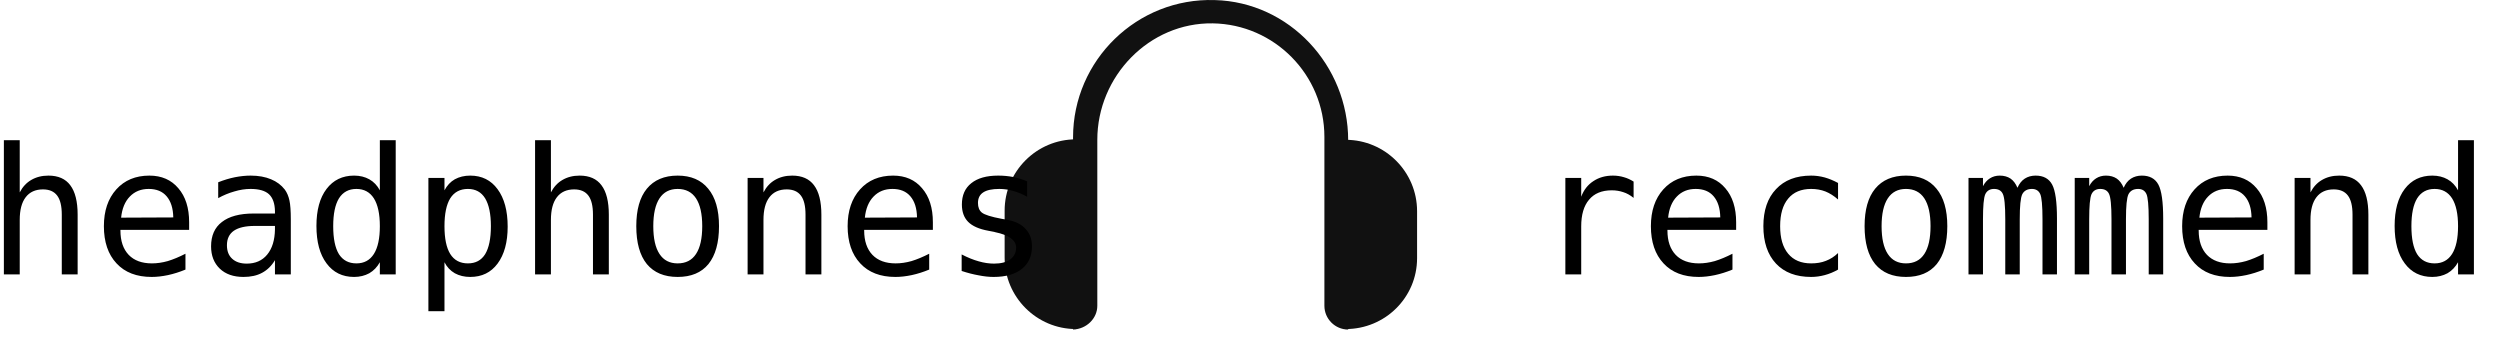
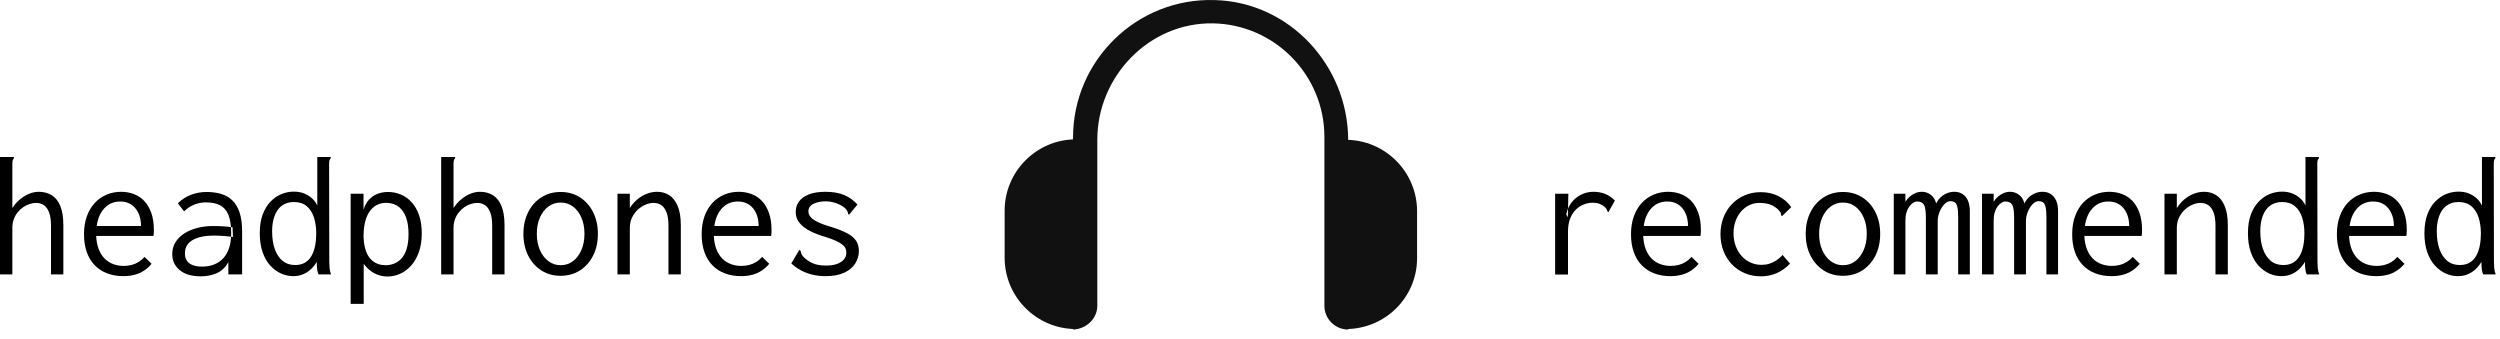
<svg xmlns="http://www.w3.org/2000/svg" width="100%" height="100%" viewBox="0 0 170 23" version="1.1" xml:space="preserve" style="fill-rule:evenodd;clip-rule:evenodd;stroke-linejoin:round;stroke-miterlimit:2;">
-   <g transform="matrix(1,0,0,1,-9.552817,-5.636874)">
-     <g transform="matrix(1,0,0,1,-545.004,-458.347)">
-       <g id="headphones" transform="matrix(0.329954,0,0,0.329954,636.895,474.844)">
-         <g transform="matrix(1,0,0,1,-50,-50)">
-           <path d="M22.2,84.9C14.1,84.9 7.5,78.3 7.5,70.2L7.5,60.5C7.5,52.4 14.1,45.8 22.2,45.8L22.2,84.9Z" style="fill:rgb(17,17,17);fill-rule:nonzero;" />
-           <path d="M77.8,84.9L77.8,45.9C85.9,45.9 92.5,52.5 92.5,60.6L92.5,70.3C92.5,78.4 85.9,84.9 77.8,84.9Z" style="fill:rgb(17,17,17);fill-rule:nonzero;" />
-           <path d="M26.6,80.1L26.6,45.9C26.6,32.8 37.3,21.7 50.4,21.9C63.1,22.1 73.4,32.5 73.4,45.3L73.4,80.1C73.4,82.8 75.6,85 78.3,85L78.3,46C78.3,30.6 66.2,17.5 50.8,17.1C34.8,16.6 21.6,29.5 21.6,45.4L21.6,85C24.4,84.9 26.6,82.7 26.6,80.1Z" style="fill:rgb(17,17,17);fill-rule:nonzero;" />
+   <g transform="matrix(1,0,0,1,-0.000183,0)">
+     <g transform="matrix(1,0,0,1,-9.552817,-5.636874)">
+       <g transform="matrix(1,0,0,1,-545.004,-458.347)">
+         <g id="headphones" transform="matrix(0.329954,0,0,0.329954,636.895,474.844)">
+           <g transform="matrix(1,0,0,1,-50,-50)">
+             <path d="M22.2,84.9C14.1,84.9 7.5,78.3 7.5,70.2L7.5,60.5C7.5,52.4 14.1,45.8 22.2,45.8L22.2,84.9Z" style="fill:rgb(17,17,17);fill-rule:nonzero;" />
+             <path d="M77.8,84.9L77.8,45.9C85.9,45.9 92.5,52.5 92.5,60.6L92.5,70.3C92.5,78.4 85.9,84.9 77.8,84.9Z" style="fill:rgb(17,17,17);fill-rule:nonzero;" />
+             <path d="M26.6,80.1L26.6,45.9C26.6,32.8 37.3,21.7 50.4,21.9C63.1,22.1 73.4,32.5 73.4,45.3L73.4,80.1C73.4,82.8 75.6,85 78.3,85L78.3,46C78.3,30.6 66.2,17.5 50.8,17.1C34.8,16.6 21.6,29.5 21.6,45.4L21.6,85C24.4,84.9 26.6,82.7 26.6,80.1Z" style="fill:rgb(17,17,17);fill-rule:nonzero;" />
+           </g>
        </g>
      </g>
    </g>
-     <g transform="matrix(1,0,0,1,-545.004,-458.347)">
-       <g transform="matrix(1,0,0,1,542.004,469.347)">
-         <g transform="matrix(12,0,0,12,71.67682,13.29494)">
-                 </g>
-         <text x="11.677px" y="13.295px" style="font-family:'Inconsolata-Regular', 'Inconsolata', monospace;font-size:12px;">headphones</text>
+     <g transform="matrix(1,0,0,1,-9.552817,-5.636874)">
+       <g transform="matrix(1,0,0,1,-545.004,-458.347)">
+         <g transform="matrix(1,0,0,1,542.004,469.347)">
+           <g transform="matrix(1,0,0,1,11.677,13.295)">
+             <path d="M0.876,-7.98L1.824,-7.98L1.824,-7.896C1.776,-7.848 1.746,-7.796 1.734,-7.74C1.722,-7.684 1.716,-7.588 1.716,-7.452L1.716,-4.512C1.86,-4.736 2.03,-4.93 2.226,-5.094C2.422,-5.258 2.63,-5.386 2.85,-5.478C3.07,-5.57 3.292,-5.616 3.516,-5.616C3.844,-5.616 4.134,-5.54 4.386,-5.388C4.638,-5.236 4.834,-4.992 4.974,-4.656C5.114,-4.32 5.184,-3.876 5.184,-3.324L5.184,0L4.344,0L4.344,-3.3C4.344,-3.684 4.3,-3.99 4.212,-4.218C4.124,-4.446 4.004,-4.61 3.852,-4.71C3.7,-4.81 3.528,-4.86 3.336,-4.86C3.192,-4.86 3.044,-4.836 2.892,-4.788C2.74,-4.74 2.594,-4.668 2.454,-4.572C2.314,-4.476 2.188,-4.358 2.076,-4.218C1.964,-4.078 1.876,-3.92 1.812,-3.744C1.748,-3.568 1.716,-3.372 1.716,-3.156L1.716,0L0.876,0L0.876,-7.98Z" />
+             <path d="M9.264,0.12C8.864,0.12 8.5,0.058 8.172,-0.066C7.844,-0.19 7.562,-0.372 7.326,-0.612C7.09,-0.852 6.908,-1.15 6.78,-1.506C6.652,-1.862 6.588,-2.268 6.588,-2.724C6.588,-3.188 6.654,-3.6 6.786,-3.96C6.918,-4.32 7.098,-4.622 7.326,-4.866C7.554,-5.11 7.822,-5.296 8.13,-5.424C8.438,-5.552 8.764,-5.616 9.108,-5.616C9.42,-5.616 9.712,-5.564 9.984,-5.46C10.256,-5.356 10.492,-5.198 10.692,-4.986C10.892,-4.774 11.05,-4.504 11.166,-4.176C11.282,-3.848 11.34,-3.46 11.34,-3.012C11.34,-2.948 11.338,-2.882 11.334,-2.814C11.33,-2.746 11.324,-2.68 11.316,-2.616L7.416,-2.616C7.432,-2.264 7.492,-1.958 7.596,-1.698C7.7,-1.438 7.836,-1.226 8.004,-1.062C8.172,-0.898 8.366,-0.776 8.586,-0.696C8.806,-0.616 9.04,-0.576 9.288,-0.576C9.48,-0.576 9.66,-0.598 9.828,-0.642C9.996,-0.686 10.154,-0.754 10.302,-0.846C10.45,-0.938 10.584,-1.052 10.704,-1.188L11.184,-0.72C11.032,-0.536 10.858,-0.38 10.662,-0.252C10.466,-0.124 10.252,-0.03 10.02,0.03C9.788,0.09 9.536,0.12 9.264,0.12ZM7.452,-3.288L10.464,-3.288C10.464,-3.544 10.43,-3.774 10.362,-3.978C10.294,-4.182 10.198,-4.358 10.074,-4.506C9.95,-4.654 9.802,-4.766 9.63,-4.842C9.458,-4.918 9.264,-4.956 9.048,-4.956C8.856,-4.956 8.674,-4.924 8.502,-4.86C8.33,-4.796 8.172,-4.694 8.028,-4.554C7.884,-4.414 7.762,-4.24 7.662,-4.032C7.562,-3.824 7.492,-3.576 7.452,-3.288Z" />
+             <path d="M14.532,0.132C13.908,0.132 13.428,-0.01 13.092,-0.294C12.756,-0.578 12.588,-0.94 12.588,-1.38C12.588,-1.676 12.66,-1.942 12.804,-2.178C12.948,-2.414 13.146,-2.614 13.398,-2.778C13.65,-2.942 13.944,-3.068 14.28,-3.156C14.616,-3.244 14.972,-3.288 15.348,-3.288C15.484,-3.288 15.622,-3.286 15.762,-3.282C15.902,-3.278 16.05,-3.27 16.206,-3.258C16.362,-3.246 16.524,-3.228 16.692,-3.204L16.716,-2.544C16.572,-2.568 16.426,-2.586 16.278,-2.598C16.13,-2.61 15.984,-2.62 15.84,-2.628C15.696,-2.636 15.556,-2.64 15.42,-2.64C15.132,-2.64 14.868,-2.616 14.628,-2.568C14.388,-2.52 14.18,-2.448 14.004,-2.352C13.828,-2.256 13.692,-2.132 13.596,-1.98C13.5,-1.828 13.452,-1.644 13.452,-1.428C13.452,-1.26 13.482,-1.118 13.542,-1.002C13.602,-0.886 13.684,-0.794 13.788,-0.726C13.892,-0.658 14.014,-0.608 14.154,-0.576C14.294,-0.544 14.448,-0.528 14.616,-0.528C14.928,-0.528 15.206,-0.578 15.45,-0.678C15.694,-0.778 15.902,-0.924 16.074,-1.116C16.246,-1.308 16.376,-1.544 16.464,-1.824C16.552,-2.104 16.596,-2.424 16.596,-2.784C16.596,-3.328 16.532,-3.752 16.404,-4.056C16.276,-4.36 16.086,-4.576 15.834,-4.704C15.582,-4.832 15.26,-4.896 14.868,-4.896C14.604,-4.896 14.344,-4.846 14.088,-4.746C13.832,-4.646 13.6,-4.492 13.392,-4.284L12.972,-4.836C13.228,-5.092 13.524,-5.284 13.86,-5.412C14.196,-5.54 14.552,-5.604 14.928,-5.604C15.288,-5.604 15.616,-5.56 15.912,-5.472C16.208,-5.384 16.462,-5.238 16.674,-5.034C16.886,-4.83 17.05,-4.556 17.166,-4.212C17.282,-3.868 17.34,-3.436 17.34,-2.916L17.34,0L16.404,0L16.404,-0.84C16.3,-0.64 16.174,-0.476 16.026,-0.348C15.878,-0.22 15.72,-0.122 15.552,-0.054C15.384,0.014 15.212,0.062 15.036,0.09C14.86,0.118 14.692,0.132 14.532,0.132Z" />
+             <path d="M20.808,0.12C20.528,0.12 20.254,0.06 19.986,-0.06C19.718,-0.18 19.474,-0.36 19.254,-0.6C19.034,-0.84 18.86,-1.144 18.732,-1.512C18.604,-1.88 18.54,-2.308 18.54,-2.796C18.54,-3.3 18.608,-3.73 18.744,-4.086C18.88,-4.442 19.06,-4.734 19.284,-4.962C19.508,-5.19 19.756,-5.358 20.028,-5.466C20.3,-5.574 20.576,-5.628 20.856,-5.628C21.112,-5.628 21.342,-5.588 21.546,-5.508C21.75,-5.428 21.93,-5.318 22.086,-5.178C22.242,-5.038 22.364,-4.872 22.452,-4.68L22.452,-7.98L23.364,-7.98L23.364,-7.896C23.316,-7.848 23.286,-7.796 23.274,-7.74C23.262,-7.684 23.256,-7.588 23.256,-7.452L23.268,-0.852C23.268,-0.708 23.274,-0.566 23.286,-0.426C23.298,-0.286 23.332,-0.144 23.388,0L22.536,0C22.496,-0.096 22.468,-0.192 22.452,-0.288C22.436,-0.384 22.426,-0.478 22.422,-0.57C22.418,-0.662 22.416,-0.756 22.416,-0.852C22.304,-0.66 22.168,-0.49 22.008,-0.342C21.848,-0.194 21.668,-0.08 21.468,0C21.268,0.08 21.048,0.12 20.808,0.12ZM20.94,-0.636C21.204,-0.636 21.428,-0.69 21.612,-0.798C21.796,-0.906 21.944,-1.058 22.056,-1.254C22.168,-1.45 22.25,-1.678 22.302,-1.938C22.354,-2.198 22.38,-2.476 22.38,-2.772C22.38,-3.18 22.328,-3.546 22.224,-3.87C22.12,-4.194 21.956,-4.45 21.732,-4.638C21.508,-4.826 21.22,-4.92 20.868,-4.92C20.628,-4.92 20.414,-4.874 20.226,-4.782C20.038,-4.69 19.882,-4.556 19.758,-4.38C19.634,-4.204 19.54,-3.994 19.476,-3.75C19.412,-3.506 19.38,-3.232 19.38,-2.928C19.38,-2.472 19.44,-2.072 19.56,-1.728C19.68,-1.384 19.856,-1.116 20.088,-0.924C20.32,-0.732 20.604,-0.636 20.94,-0.636Z" />
+             <path d="M24.72,2.004L24.72,-5.484L25.596,-5.484L25.596,-4.404C25.684,-4.684 25.81,-4.912 25.974,-5.088C26.138,-5.264 26.33,-5.394 26.55,-5.478C26.77,-5.562 27.008,-5.604 27.264,-5.604C27.568,-5.604 27.858,-5.546 28.134,-5.43C28.41,-5.314 28.654,-5.14 28.866,-4.908C29.078,-4.676 29.246,-4.384 29.37,-4.032C29.494,-3.68 29.556,-3.264 29.556,-2.784C29.556,-2.304 29.49,-1.88 29.358,-1.512C29.226,-1.144 29.05,-0.838 28.83,-0.594C28.61,-0.35 28.362,-0.166 28.086,-0.042C27.81,0.082 27.528,0.144 27.24,0.144C27.024,0.144 26.814,0.11 26.61,0.042C26.406,-0.026 26.22,-0.126 26.052,-0.258C25.884,-0.39 25.736,-0.544 25.608,-0.72L25.608,2.004L24.72,2.004ZM27.096,-0.624C27.288,-0.624 27.476,-0.658 27.66,-0.726C27.844,-0.794 28.012,-0.908 28.164,-1.068C28.316,-1.228 28.436,-1.446 28.524,-1.722C28.612,-1.998 28.656,-2.34 28.656,-2.748C28.656,-3.188 28.6,-3.562 28.488,-3.87C28.376,-4.178 28.214,-4.416 28.002,-4.584C27.79,-4.752 27.532,-4.844 27.228,-4.86C27.004,-4.876 26.794,-4.844 26.598,-4.764C26.402,-4.684 26.228,-4.552 26.076,-4.368C25.924,-4.184 25.806,-3.942 25.722,-3.642C25.638,-3.342 25.596,-2.98 25.596,-2.556C25.604,-2.3 25.632,-2.068 25.68,-1.86C25.728,-1.652 25.796,-1.47 25.884,-1.314C25.972,-1.158 26.076,-1.03 26.196,-0.93C26.316,-0.83 26.452,-0.754 26.604,-0.702C26.756,-0.65 26.92,-0.624 27.096,-0.624Z" />
+             <path d="M30.876,-7.98L31.824,-7.98L31.824,-7.896C31.776,-7.848 31.746,-7.796 31.734,-7.74C31.722,-7.684 31.716,-7.588 31.716,-7.452L31.716,-4.512C31.86,-4.736 32.03,-4.93 32.226,-5.094C32.422,-5.258 32.63,-5.386 32.85,-5.478C33.07,-5.57 33.292,-5.616 33.516,-5.616C33.844,-5.616 34.134,-5.54 34.386,-5.388C34.638,-5.236 34.834,-4.992 34.974,-4.656C35.114,-4.32 35.184,-3.876 35.184,-3.324L35.184,0L34.344,0L34.344,-3.3C34.344,-3.684 34.3,-3.99 34.212,-4.218C34.124,-4.446 34.004,-4.61 33.852,-4.71C33.7,-4.81 33.528,-4.86 33.336,-4.86C33.192,-4.86 33.044,-4.836 32.892,-4.788C32.74,-4.74 32.594,-4.668 32.454,-4.572C32.314,-4.476 32.188,-4.358 32.076,-4.218C31.964,-4.078 31.876,-3.92 31.812,-3.744C31.748,-3.568 31.716,-3.372 31.716,-3.156L31.716,0L30.876,0L30.876,-7.98Z" />
+             <path d="M39,0.096C38.504,0.096 38.066,-0.026 37.686,-0.27C37.306,-0.514 37.008,-0.85 36.792,-1.278C36.576,-1.706 36.468,-2.196 36.468,-2.748C36.468,-3.308 36.576,-3.802 36.792,-4.23C37.008,-4.658 37.306,-4.994 37.686,-5.238C38.066,-5.482 38.504,-5.604 39,-5.604C39.496,-5.604 39.934,-5.482 40.314,-5.238C40.694,-4.994 40.992,-4.658 41.208,-4.23C41.424,-3.802 41.532,-3.308 41.532,-2.748C41.532,-2.196 41.424,-1.706 41.208,-1.278C40.992,-0.85 40.694,-0.514 40.314,-0.27C39.934,-0.026 39.496,0.096 39,0.096ZM39,-0.624C39.32,-0.624 39.6,-0.716 39.84,-0.9C40.08,-1.084 40.27,-1.336 40.41,-1.656C40.55,-1.976 40.62,-2.344 40.62,-2.76C40.62,-3.176 40.55,-3.544 40.41,-3.864C40.27,-4.184 40.08,-4.434 39.84,-4.614C39.6,-4.794 39.32,-4.884 39,-4.884C38.688,-4.884 38.41,-4.794 38.166,-4.614C37.922,-4.434 37.73,-4.184 37.59,-3.864C37.45,-3.544 37.38,-3.176 37.38,-2.76C37.38,-2.344 37.45,-1.976 37.59,-1.656C37.73,-1.336 37.922,-1.084 38.166,-0.9C38.41,-0.716 38.688,-0.624 39,-0.624Z" />
+             <path d="M42.864,0L42.864,-5.484L43.704,-5.484L43.704,-4.512C43.848,-4.736 44.016,-4.93 44.208,-5.094C44.4,-5.258 44.612,-5.386 44.844,-5.478C45.076,-5.57 45.316,-5.616 45.564,-5.616C45.868,-5.616 46.14,-5.54 46.38,-5.388C46.62,-5.236 46.812,-4.992 46.956,-4.656C47.1,-4.32 47.172,-3.876 47.172,-3.324L47.172,0L46.332,0L46.332,-3.3C46.332,-3.684 46.288,-3.99 46.2,-4.218C46.112,-4.446 45.992,-4.61 45.84,-4.71C45.688,-4.81 45.516,-4.86 45.324,-4.86C45.14,-4.86 44.954,-4.82 44.766,-4.74C44.578,-4.66 44.404,-4.546 44.244,-4.398C44.084,-4.25 43.954,-4.072 43.854,-3.864C43.754,-3.656 43.704,-3.42 43.704,-3.156L43.704,0L42.864,0Z" />
+             <path d="M51.264,0.12C50.864,0.12 50.5,0.058 50.172,-0.066C49.844,-0.19 49.562,-0.372 49.326,-0.612C49.09,-0.852 48.908,-1.15 48.78,-1.506C48.652,-1.862 48.588,-2.268 48.588,-2.724C48.588,-3.188 48.654,-3.6 48.786,-3.96C48.918,-4.32 49.098,-4.622 49.326,-4.866C49.554,-5.11 49.822,-5.296 50.13,-5.424C50.438,-5.552 50.764,-5.616 51.108,-5.616C51.42,-5.616 51.712,-5.564 51.984,-5.46C52.256,-5.356 52.492,-5.198 52.692,-4.986C52.892,-4.774 53.05,-4.504 53.166,-4.176C53.282,-3.848 53.34,-3.46 53.34,-3.012C53.34,-2.948 53.338,-2.882 53.334,-2.814C53.33,-2.746 53.324,-2.68 53.316,-2.616L49.416,-2.616C49.432,-2.264 49.492,-1.958 49.596,-1.698C49.7,-1.438 49.836,-1.226 50.004,-1.062C50.172,-0.898 50.366,-0.776 50.586,-0.696C50.806,-0.616 51.04,-0.576 51.288,-0.576C51.48,-0.576 51.66,-0.598 51.828,-0.642C51.996,-0.686 52.154,-0.754 52.302,-0.846C52.45,-0.938 52.584,-1.052 52.704,-1.188L53.184,-0.72C53.032,-0.536 52.858,-0.38 52.662,-0.252C52.466,-0.124 52.252,-0.03 52.02,0.03C51.788,0.09 51.536,0.12 51.264,0.12ZM49.452,-3.288L52.464,-3.288C52.464,-3.544 52.43,-3.774 52.362,-3.978C52.294,-4.182 52.198,-4.358 52.074,-4.506C51.95,-4.654 51.802,-4.766 51.63,-4.842C51.458,-4.918 51.264,-4.956 51.048,-4.956C50.856,-4.956 50.674,-4.924 50.502,-4.86C50.33,-4.796 50.172,-4.694 50.028,-4.554C49.884,-4.414 49.762,-4.24 49.662,-4.032C49.562,-3.824 49.492,-3.576 49.452,-3.288Z" />
+             <path d="M57.012,0.12C56.708,0.12 56.418,0.088 56.142,0.024C55.866,-0.04 55.606,-0.136 55.362,-0.264C55.118,-0.392 54.892,-0.552 54.684,-0.744L55.164,-1.56L55.236,-1.668L55.308,-1.62C55.324,-1.556 55.342,-1.49 55.362,-1.422C55.382,-1.354 55.436,-1.272 55.524,-1.176C55.692,-1.008 55.894,-0.87 56.13,-0.762C56.366,-0.654 56.668,-0.6 57.036,-0.6C57.332,-0.6 57.582,-0.636 57.786,-0.708C57.99,-0.78 58.148,-0.882 58.26,-1.014C58.372,-1.146 58.428,-1.3 58.428,-1.476C58.428,-1.596 58.404,-1.702 58.356,-1.794C58.308,-1.886 58.23,-1.972 58.122,-2.052C58.014,-2.132 57.872,-2.212 57.696,-2.292C57.52,-2.372 57.304,-2.452 57.048,-2.532C56.632,-2.652 56.268,-2.792 55.956,-2.952C55.644,-3.112 55.404,-3.298 55.236,-3.51C55.068,-3.722 54.984,-3.964 54.984,-4.236C54.984,-4.516 55.06,-4.758 55.212,-4.962C55.364,-5.166 55.59,-5.326 55.89,-5.442C56.19,-5.558 56.56,-5.616 57,-5.616C57.256,-5.616 57.488,-5.598 57.696,-5.562C57.904,-5.526 58.096,-5.472 58.272,-5.4C58.448,-5.328 58.61,-5.238 58.758,-5.13C58.906,-5.022 59.048,-4.896 59.184,-4.752L58.692,-4.152L58.608,-4.056L58.548,-4.116C58.54,-4.18 58.522,-4.242 58.494,-4.302C58.466,-4.362 58.408,-4.436 58.32,-4.524C58.136,-4.668 57.928,-4.778 57.696,-4.854C57.464,-4.93 57.24,-4.968 57.024,-4.968C56.704,-4.968 56.428,-4.912 56.196,-4.8C55.964,-4.688 55.848,-4.516 55.848,-4.284C55.848,-4.164 55.89,-4.046 55.974,-3.93C56.058,-3.814 56.212,-3.698 56.436,-3.582C56.66,-3.466 56.98,-3.348 57.396,-3.228C57.852,-3.084 58.218,-2.938 58.494,-2.79C58.77,-2.642 58.97,-2.472 59.094,-2.28C59.218,-2.088 59.28,-1.86 59.28,-1.596C59.28,-1.292 59.198,-1.008 59.034,-0.744C58.87,-0.48 58.62,-0.27 58.284,-0.114C57.948,0.042 57.524,0.12 57.012,0.12Z" />
+           </g>
+         </g>
      </g>
    </g>
-     <g transform="matrix(1,0,0,1,-545.004,-458.347)">
-       <g transform="matrix(1,0,0,1,647.2004,469.347)">
-         <g transform="matrix(12,0,0,12,77.67682,13.29494)">
-                 </g>
-         <text x="11.677px" y="13.295px" style="font-family:'Inconsolata-Regular', 'Inconsolata', monospace;font-size:12px;">recommended</text>
+     <g transform="matrix(1,0,0,1,-9.552817,-5.636874)">
+       <g transform="matrix(1,0,0,1,-545.004,-458.347)">
+         <g transform="matrix(1,0,0,1,647.2004,469.347)">
+           <g transform="matrix(1,0,0,1,11.677,13.295)">
+             <path d="M1.428,-5.484L2.328,-5.484L2.292,-3.888L2.184,-4.068C2.232,-4.316 2.316,-4.536 2.436,-4.728C2.556,-4.92 2.7,-5.082 2.868,-5.214C3.036,-5.346 3.22,-5.446 3.42,-5.514C3.62,-5.582 3.828,-5.616 4.044,-5.616C4.332,-5.616 4.598,-5.566 4.842,-5.466C5.086,-5.366 5.304,-5.216 5.496,-5.016L5.112,-4.344L5.064,-4.236L4.98,-4.284C4.964,-4.348 4.94,-4.408 4.908,-4.464C4.876,-4.52 4.808,-4.588 4.704,-4.668C4.576,-4.748 4.458,-4.802 4.35,-4.83C4.242,-4.858 4.12,-4.872 3.984,-4.872C3.784,-4.872 3.584,-4.834 3.384,-4.758C3.184,-4.682 3.002,-4.564 2.838,-4.404C2.674,-4.244 2.544,-4.04 2.448,-3.792C2.352,-3.544 2.304,-3.248 2.304,-2.904L2.304,0.012L1.428,0.012L1.428,-5.484Z" />
+             <path d="M9.264,0.12C8.864,0.12 8.5,0.058 8.172,-0.066C7.844,-0.19 7.562,-0.372 7.326,-0.612C7.09,-0.852 6.908,-1.15 6.78,-1.506C6.652,-1.862 6.588,-2.268 6.588,-2.724C6.588,-3.188 6.654,-3.6 6.786,-3.96C6.918,-4.32 7.098,-4.622 7.326,-4.866C7.554,-5.11 7.822,-5.296 8.13,-5.424C8.438,-5.552 8.764,-5.616 9.108,-5.616C9.42,-5.616 9.712,-5.564 9.984,-5.46C10.256,-5.356 10.492,-5.198 10.692,-4.986C10.892,-4.774 11.05,-4.504 11.166,-4.176C11.282,-3.848 11.34,-3.46 11.34,-3.012C11.34,-2.948 11.338,-2.882 11.334,-2.814C11.33,-2.746 11.324,-2.68 11.316,-2.616L7.416,-2.616C7.432,-2.264 7.492,-1.958 7.596,-1.698C7.7,-1.438 7.836,-1.226 8.004,-1.062C8.172,-0.898 8.366,-0.776 8.586,-0.696C8.806,-0.616 9.04,-0.576 9.288,-0.576C9.48,-0.576 9.66,-0.598 9.828,-0.642C9.996,-0.686 10.154,-0.754 10.302,-0.846C10.45,-0.938 10.584,-1.052 10.704,-1.188L11.184,-0.72C11.032,-0.536 10.858,-0.38 10.662,-0.252C10.466,-0.124 10.252,-0.03 10.02,0.03C9.788,0.09 9.536,0.12 9.264,0.12ZM7.452,-3.288L10.464,-3.288C10.464,-3.544 10.43,-3.774 10.362,-3.978C10.294,-4.182 10.198,-4.358 10.074,-4.506C9.95,-4.654 9.802,-4.766 9.63,-4.842C9.458,-4.918 9.264,-4.956 9.048,-4.956C8.856,-4.956 8.674,-4.924 8.502,-4.86C8.33,-4.796 8.172,-4.694 8.028,-4.554C7.884,-4.414 7.762,-4.24 7.662,-4.032C7.562,-3.824 7.492,-3.576 7.452,-3.288Z" />
+             <path d="M15.42,0.132C15.02,0.132 14.652,0.06 14.316,-0.084C13.98,-0.228 13.69,-0.428 13.446,-0.684C13.202,-0.94 13.012,-1.242 12.876,-1.59C12.74,-1.938 12.672,-2.32 12.672,-2.736C12.672,-3.144 12.74,-3.522 12.876,-3.87C13.012,-4.218 13.202,-4.52 13.446,-4.776C13.69,-5.032 13.98,-5.232 14.316,-5.376C14.652,-5.52 15.016,-5.592 15.408,-5.592C15.856,-5.592 16.258,-5.502 16.614,-5.322C16.97,-5.142 17.26,-4.892 17.484,-4.572L16.944,-4.044L16.86,-3.96L16.8,-4.02C16.8,-4.084 16.786,-4.144 16.758,-4.2C16.73,-4.256 16.668,-4.332 16.572,-4.428C16.396,-4.588 16.208,-4.7 16.008,-4.764C15.808,-4.828 15.576,-4.86 15.312,-4.86C15.08,-4.86 14.86,-4.812 14.652,-4.716C14.444,-4.62 14.258,-4.482 14.094,-4.302C13.93,-4.122 13.8,-3.904 13.704,-3.648C13.608,-3.392 13.56,-3.108 13.56,-2.796C13.56,-2.484 13.608,-2.198 13.704,-1.938C13.8,-1.678 13.932,-1.452 14.1,-1.26C14.268,-1.068 14.47,-0.918 14.706,-0.81C14.942,-0.702 15.196,-0.648 15.468,-0.648C15.652,-0.648 15.828,-0.674 15.996,-0.726C16.164,-0.778 16.324,-0.854 16.476,-0.954C16.628,-1.054 16.768,-1.176 16.896,-1.32L17.4,-0.732C17.128,-0.444 16.826,-0.228 16.494,-0.084C16.162,0.06 15.804,0.132 15.42,0.132Z" />
+             <path d="M21,0.096C20.504,0.096 20.066,-0.026 19.686,-0.27C19.306,-0.514 19.008,-0.85 18.792,-1.278C18.576,-1.706 18.468,-2.196 18.468,-2.748C18.468,-3.308 18.576,-3.802 18.792,-4.23C19.008,-4.658 19.306,-4.994 19.686,-5.238C20.066,-5.482 20.504,-5.604 21,-5.604C21.496,-5.604 21.934,-5.482 22.314,-5.238C22.694,-4.994 22.992,-4.658 23.208,-4.23C23.424,-3.802 23.532,-3.308 23.532,-2.748C23.532,-2.196 23.424,-1.706 23.208,-1.278C22.992,-0.85 22.694,-0.514 22.314,-0.27C21.934,-0.026 21.496,0.096 21,0.096ZM21,-0.624C21.32,-0.624 21.6,-0.716 21.84,-0.9C22.08,-1.084 22.27,-1.336 22.41,-1.656C22.55,-1.976 22.62,-2.344 22.62,-2.76C22.62,-3.176 22.55,-3.544 22.41,-3.864C22.27,-4.184 22.08,-4.434 21.84,-4.614C21.6,-4.794 21.32,-4.884 21,-4.884C20.688,-4.884 20.41,-4.794 20.166,-4.614C19.922,-4.434 19.73,-4.184 19.59,-3.864C19.45,-3.544 19.38,-3.176 19.38,-2.76C19.38,-2.344 19.45,-1.976 19.59,-1.656C19.73,-1.336 19.922,-1.084 20.166,-0.9C20.41,-0.716 20.688,-0.624 21,-0.624Z" />
+             <path d="M24.456,0L24.456,-5.484L25.248,-5.484L25.248,-4.944C25.336,-5.08 25.438,-5.198 25.554,-5.298C25.67,-5.398 25.798,-5.476 25.938,-5.532C26.078,-5.588 26.22,-5.616 26.364,-5.616C26.524,-5.616 26.672,-5.582 26.808,-5.514C26.944,-5.446 27.058,-5.352 27.15,-5.232C27.242,-5.112 27.304,-4.972 27.336,-4.812C27.408,-4.972 27.506,-5.112 27.63,-5.232C27.754,-5.352 27.898,-5.446 28.062,-5.514C28.226,-5.582 28.396,-5.616 28.572,-5.616C28.756,-5.616 28.916,-5.58 29.052,-5.508C29.188,-5.436 29.3,-5.338 29.388,-5.214C29.476,-5.09 29.54,-4.942 29.58,-4.77C29.62,-4.598 29.636,-4.412 29.628,-4.212L29.628,0L28.836,0L28.836,-3.888C28.836,-4.224 28.814,-4.468 28.77,-4.62C28.726,-4.772 28.664,-4.87 28.584,-4.914C28.504,-4.958 28.416,-4.98 28.32,-4.98C28.168,-4.98 28.026,-4.91 27.894,-4.77C27.762,-4.63 27.654,-4.456 27.57,-4.248C27.486,-4.04 27.444,-3.832 27.444,-3.624L27.444,0L26.64,0L26.64,-3.816C26.64,-4.272 26.598,-4.576 26.514,-4.728C26.43,-4.88 26.272,-4.956 26.04,-4.956C25.952,-4.956 25.862,-4.926 25.77,-4.866C25.678,-4.806 25.592,-4.722 25.512,-4.614C25.432,-4.506 25.368,-4.372 25.32,-4.212C25.272,-4.052 25.248,-3.868 25.248,-3.66L25.248,0L24.456,0Z" />
+             <path d="M30.456,0L30.456,-5.484L31.248,-5.484L31.248,-4.944C31.336,-5.08 31.438,-5.198 31.554,-5.298C31.67,-5.398 31.798,-5.476 31.938,-5.532C32.078,-5.588 32.22,-5.616 32.364,-5.616C32.524,-5.616 32.672,-5.582 32.808,-5.514C32.944,-5.446 33.058,-5.352 33.15,-5.232C33.242,-5.112 33.304,-4.972 33.336,-4.812C33.408,-4.972 33.506,-5.112 33.63,-5.232C33.754,-5.352 33.898,-5.446 34.062,-5.514C34.226,-5.582 34.396,-5.616 34.572,-5.616C34.756,-5.616 34.916,-5.58 35.052,-5.508C35.188,-5.436 35.3,-5.338 35.388,-5.214C35.476,-5.09 35.54,-4.942 35.58,-4.77C35.62,-4.598 35.636,-4.412 35.628,-4.212L35.628,0L34.836,0L34.836,-3.888C34.836,-4.224 34.814,-4.468 34.77,-4.62C34.726,-4.772 34.664,-4.87 34.584,-4.914C34.504,-4.958 34.416,-4.98 34.32,-4.98C34.168,-4.98 34.026,-4.91 33.894,-4.77C33.762,-4.63 33.654,-4.456 33.57,-4.248C33.486,-4.04 33.444,-3.832 33.444,-3.624L33.444,0L32.64,0L32.64,-3.816C32.64,-4.272 32.598,-4.576 32.514,-4.728C32.43,-4.88 32.272,-4.956 32.04,-4.956C31.952,-4.956 31.862,-4.926 31.77,-4.866C31.678,-4.806 31.592,-4.722 31.512,-4.614C31.432,-4.506 31.368,-4.372 31.32,-4.212C31.272,-4.052 31.248,-3.868 31.248,-3.66L31.248,0L30.456,0Z" />
+             <path d="M39.264,0.12C38.864,0.12 38.5,0.058 38.172,-0.066C37.844,-0.19 37.562,-0.372 37.326,-0.612C37.09,-0.852 36.908,-1.15 36.78,-1.506C36.652,-1.862 36.588,-2.268 36.588,-2.724C36.588,-3.188 36.654,-3.6 36.786,-3.96C36.918,-4.32 37.098,-4.622 37.326,-4.866C37.554,-5.11 37.822,-5.296 38.13,-5.424C38.438,-5.552 38.764,-5.616 39.108,-5.616C39.42,-5.616 39.712,-5.564 39.984,-5.46C40.256,-5.356 40.492,-5.198 40.692,-4.986C40.892,-4.774 41.05,-4.504 41.166,-4.176C41.282,-3.848 41.34,-3.46 41.34,-3.012C41.34,-2.948 41.338,-2.882 41.334,-2.814C41.33,-2.746 41.324,-2.68 41.316,-2.616L37.416,-2.616C37.432,-2.264 37.492,-1.958 37.596,-1.698C37.7,-1.438 37.836,-1.226 38.004,-1.062C38.172,-0.898 38.366,-0.776 38.586,-0.696C38.806,-0.616 39.04,-0.576 39.288,-0.576C39.48,-0.576 39.66,-0.598 39.828,-0.642C39.996,-0.686 40.154,-0.754 40.302,-0.846C40.45,-0.938 40.584,-1.052 40.704,-1.188L41.184,-0.72C41.032,-0.536 40.858,-0.38 40.662,-0.252C40.466,-0.124 40.252,-0.03 40.02,0.03C39.788,0.09 39.536,0.12 39.264,0.12ZM37.452,-3.288L40.464,-3.288C40.464,-3.544 40.43,-3.774 40.362,-3.978C40.294,-4.182 40.198,-4.358 40.074,-4.506C39.95,-4.654 39.802,-4.766 39.63,-4.842C39.458,-4.918 39.264,-4.956 39.048,-4.956C38.856,-4.956 38.674,-4.924 38.502,-4.86C38.33,-4.796 38.172,-4.694 38.028,-4.554C37.884,-4.414 37.762,-4.24 37.662,-4.032C37.562,-3.824 37.492,-3.576 37.452,-3.288Z" />
+             <path d="M42.864,0L42.864,-5.484L43.704,-5.484L43.704,-4.512C43.848,-4.736 44.016,-4.93 44.208,-5.094C44.4,-5.258 44.612,-5.386 44.844,-5.478C45.076,-5.57 45.316,-5.616 45.564,-5.616C45.868,-5.616 46.14,-5.54 46.38,-5.388C46.62,-5.236 46.812,-4.992 46.956,-4.656C47.1,-4.32 47.172,-3.876 47.172,-3.324L47.172,0L46.332,0L46.332,-3.3C46.332,-3.684 46.288,-3.99 46.2,-4.218C46.112,-4.446 45.992,-4.61 45.84,-4.71C45.688,-4.81 45.516,-4.86 45.324,-4.86C45.14,-4.86 44.954,-4.82 44.766,-4.74C44.578,-4.66 44.404,-4.546 44.244,-4.398C44.084,-4.25 43.954,-4.072 43.854,-3.864C43.754,-3.656 43.704,-3.42 43.704,-3.156L43.704,0L42.864,0Z" />
+             <path d="M50.808,0.12C50.528,0.12 50.254,0.06 49.986,-0.06C49.718,-0.18 49.474,-0.36 49.254,-0.6C49.034,-0.84 48.86,-1.144 48.732,-1.512C48.604,-1.88 48.54,-2.308 48.54,-2.796C48.54,-3.3 48.608,-3.73 48.744,-4.086C48.88,-4.442 49.06,-4.734 49.284,-4.962C49.508,-5.19 49.756,-5.358 50.028,-5.466C50.3,-5.574 50.576,-5.628 50.856,-5.628C51.112,-5.628 51.342,-5.588 51.546,-5.508C51.75,-5.428 51.93,-5.318 52.086,-5.178C52.242,-5.038 52.364,-4.872 52.452,-4.68L52.452,-7.98L53.364,-7.98L53.364,-7.896C53.316,-7.848 53.286,-7.796 53.274,-7.74C53.262,-7.684 53.256,-7.588 53.256,-7.452L53.268,-0.852C53.268,-0.708 53.274,-0.566 53.286,-0.426C53.298,-0.286 53.332,-0.144 53.388,0L52.536,0C52.496,-0.096 52.468,-0.192 52.452,-0.288C52.436,-0.384 52.426,-0.478 52.422,-0.57C52.418,-0.662 52.416,-0.756 52.416,-0.852C52.304,-0.66 52.168,-0.49 52.008,-0.342C51.848,-0.194 51.668,-0.08 51.468,0C51.268,0.08 51.048,0.12 50.808,0.12ZM50.94,-0.636C51.204,-0.636 51.428,-0.69 51.612,-0.798C51.796,-0.906 51.944,-1.058 52.056,-1.254C52.168,-1.45 52.25,-1.678 52.302,-1.938C52.354,-2.198 52.38,-2.476 52.38,-2.772C52.38,-3.18 52.328,-3.546 52.224,-3.87C52.12,-4.194 51.956,-4.45 51.732,-4.638C51.508,-4.826 51.22,-4.92 50.868,-4.92C50.628,-4.92 50.414,-4.874 50.226,-4.782C50.038,-4.69 49.882,-4.556 49.758,-4.38C49.634,-4.204 49.54,-3.994 49.476,-3.75C49.412,-3.506 49.38,-3.232 49.38,-2.928C49.38,-2.472 49.44,-2.072 49.56,-1.728C49.68,-1.384 49.856,-1.116 50.088,-0.924C50.32,-0.732 50.604,-0.636 50.94,-0.636Z" />
+             <path d="M57.264,0.12C56.864,0.12 56.5,0.058 56.172,-0.066C55.844,-0.19 55.562,-0.372 55.326,-0.612C55.09,-0.852 54.908,-1.15 54.78,-1.506C54.652,-1.862 54.588,-2.268 54.588,-2.724C54.588,-3.188 54.654,-3.6 54.786,-3.96C54.918,-4.32 55.098,-4.622 55.326,-4.866C55.554,-5.11 55.822,-5.296 56.13,-5.424C56.438,-5.552 56.764,-5.616 57.108,-5.616C57.42,-5.616 57.712,-5.564 57.984,-5.46C58.256,-5.356 58.492,-5.198 58.692,-4.986C58.892,-4.774 59.05,-4.504 59.166,-4.176C59.282,-3.848 59.34,-3.46 59.34,-3.012C59.34,-2.948 59.338,-2.882 59.334,-2.814C59.33,-2.746 59.324,-2.68 59.316,-2.616L55.416,-2.616C55.432,-2.264 55.492,-1.958 55.596,-1.698C55.7,-1.438 55.836,-1.226 56.004,-1.062C56.172,-0.898 56.366,-0.776 56.586,-0.696C56.806,-0.616 57.04,-0.576 57.288,-0.576C57.48,-0.576 57.66,-0.598 57.828,-0.642C57.996,-0.686 58.154,-0.754 58.302,-0.846C58.45,-0.938 58.584,-1.052 58.704,-1.188L59.184,-0.72C59.032,-0.536 58.858,-0.38 58.662,-0.252C58.466,-0.124 58.252,-0.03 58.02,0.03C57.788,0.09 57.536,0.12 57.264,0.12ZM55.452,-3.288L58.464,-3.288C58.464,-3.544 58.43,-3.774 58.362,-3.978C58.294,-4.182 58.198,-4.358 58.074,-4.506C57.95,-4.654 57.802,-4.766 57.63,-4.842C57.458,-4.918 57.264,-4.956 57.048,-4.956C56.856,-4.956 56.674,-4.924 56.502,-4.86C56.33,-4.796 56.172,-4.694 56.028,-4.554C55.884,-4.414 55.762,-4.24 55.662,-4.032C55.562,-3.824 55.492,-3.576 55.452,-3.288Z" />
+             <path d="M62.808,0.12C62.528,0.12 62.254,0.06 61.986,-0.06C61.718,-0.18 61.474,-0.36 61.254,-0.6C61.034,-0.84 60.86,-1.144 60.732,-1.512C60.604,-1.88 60.54,-2.308 60.54,-2.796C60.54,-3.3 60.608,-3.73 60.744,-4.086C60.88,-4.442 61.06,-4.734 61.284,-4.962C61.508,-5.19 61.756,-5.358 62.028,-5.466C62.3,-5.574 62.576,-5.628 62.856,-5.628C63.112,-5.628 63.342,-5.588 63.546,-5.508C63.75,-5.428 63.93,-5.318 64.086,-5.178C64.242,-5.038 64.364,-4.872 64.452,-4.68L64.452,-7.98L65.364,-7.98L65.364,-7.896C65.316,-7.848 65.286,-7.796 65.274,-7.74C65.262,-7.684 65.256,-7.588 65.256,-7.452L65.268,-0.852C65.268,-0.708 65.274,-0.566 65.286,-0.426C65.298,-0.286 65.332,-0.144 65.388,0L64.536,0C64.496,-0.096 64.468,-0.192 64.452,-0.288C64.436,-0.384 64.426,-0.478 64.422,-0.57C64.418,-0.662 64.416,-0.756 64.416,-0.852C64.304,-0.66 64.168,-0.49 64.008,-0.342C63.848,-0.194 63.668,-0.08 63.468,0C63.268,0.08 63.048,0.12 62.808,0.12ZM62.94,-0.636C63.204,-0.636 63.428,-0.69 63.612,-0.798C63.796,-0.906 63.944,-1.058 64.056,-1.254C64.168,-1.45 64.25,-1.678 64.302,-1.938C64.354,-2.198 64.38,-2.476 64.38,-2.772C64.38,-3.18 64.328,-3.546 64.224,-3.87C64.12,-4.194 63.956,-4.45 63.732,-4.638C63.508,-4.826 63.22,-4.92 62.868,-4.92C62.628,-4.92 62.414,-4.874 62.226,-4.782C62.038,-4.69 61.882,-4.556 61.758,-4.38C61.634,-4.204 61.54,-3.994 61.476,-3.75C61.412,-3.506 61.38,-3.232 61.38,-2.928C61.38,-2.472 61.44,-2.072 61.56,-1.728C61.68,-1.384 61.856,-1.116 62.088,-0.924C62.32,-0.732 62.604,-0.636 62.94,-0.636Z" />
+           </g>
+         </g>
      </g>
    </g>
  </g>
</svg>
